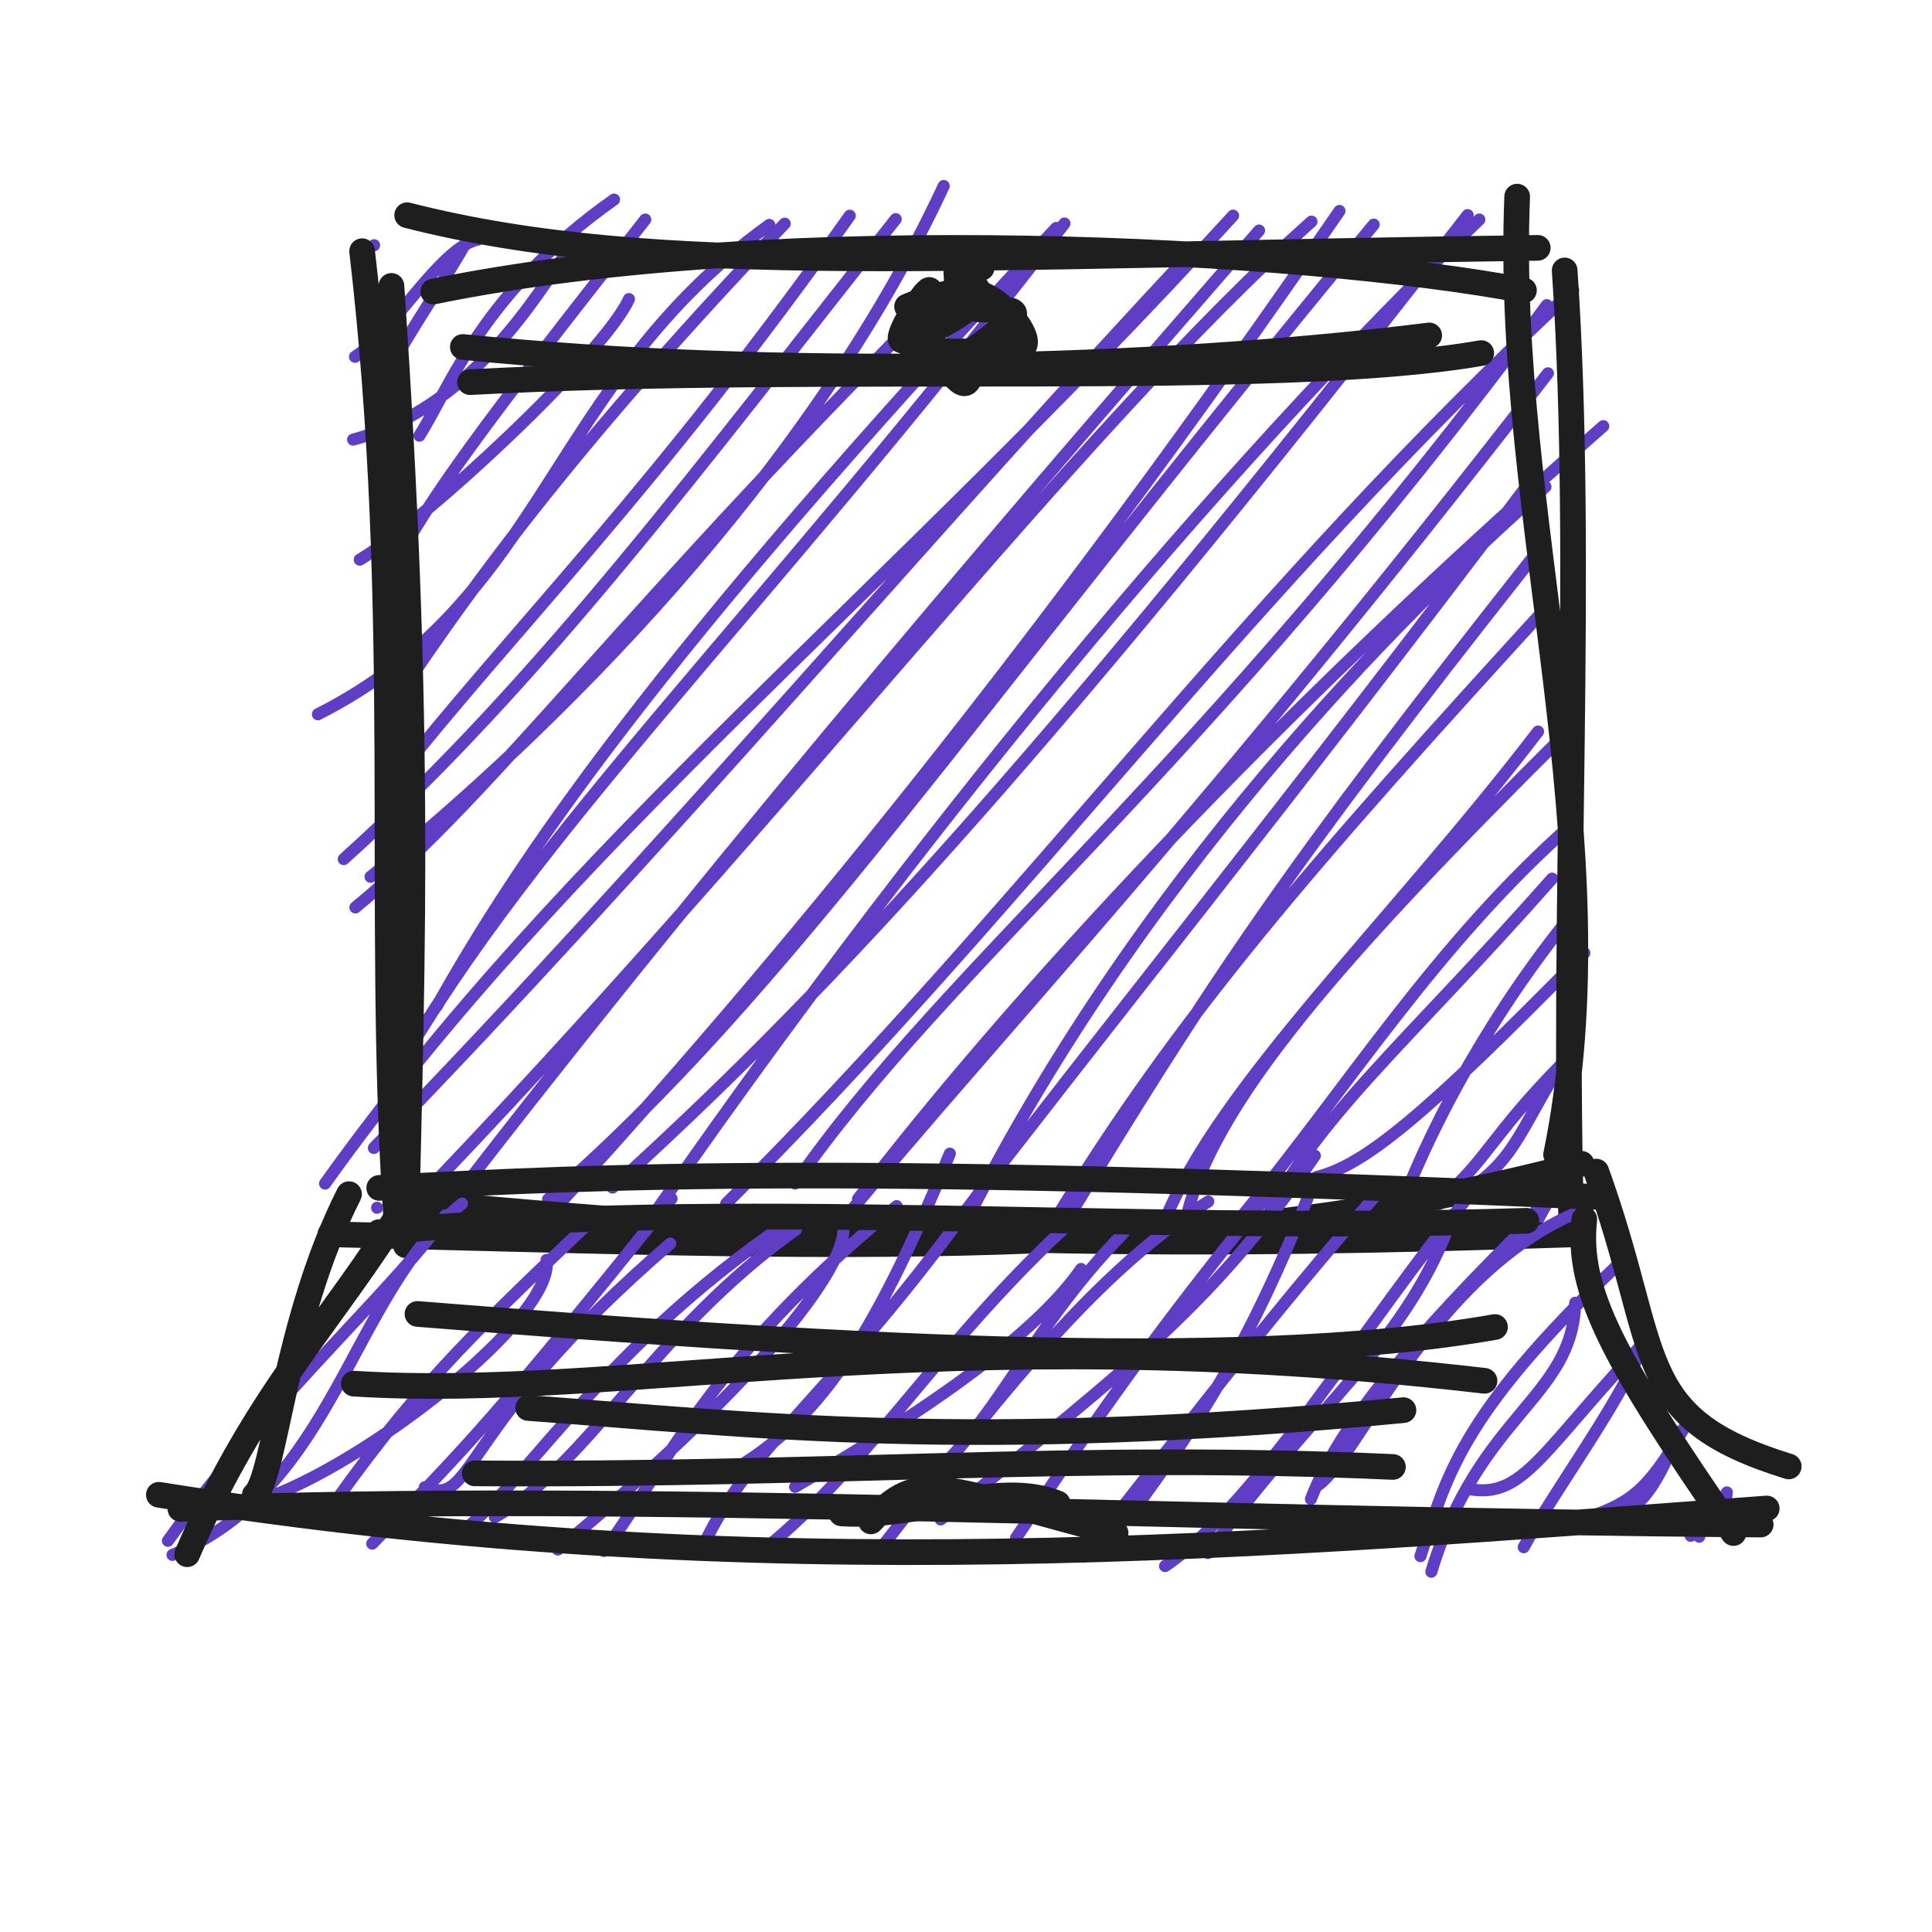
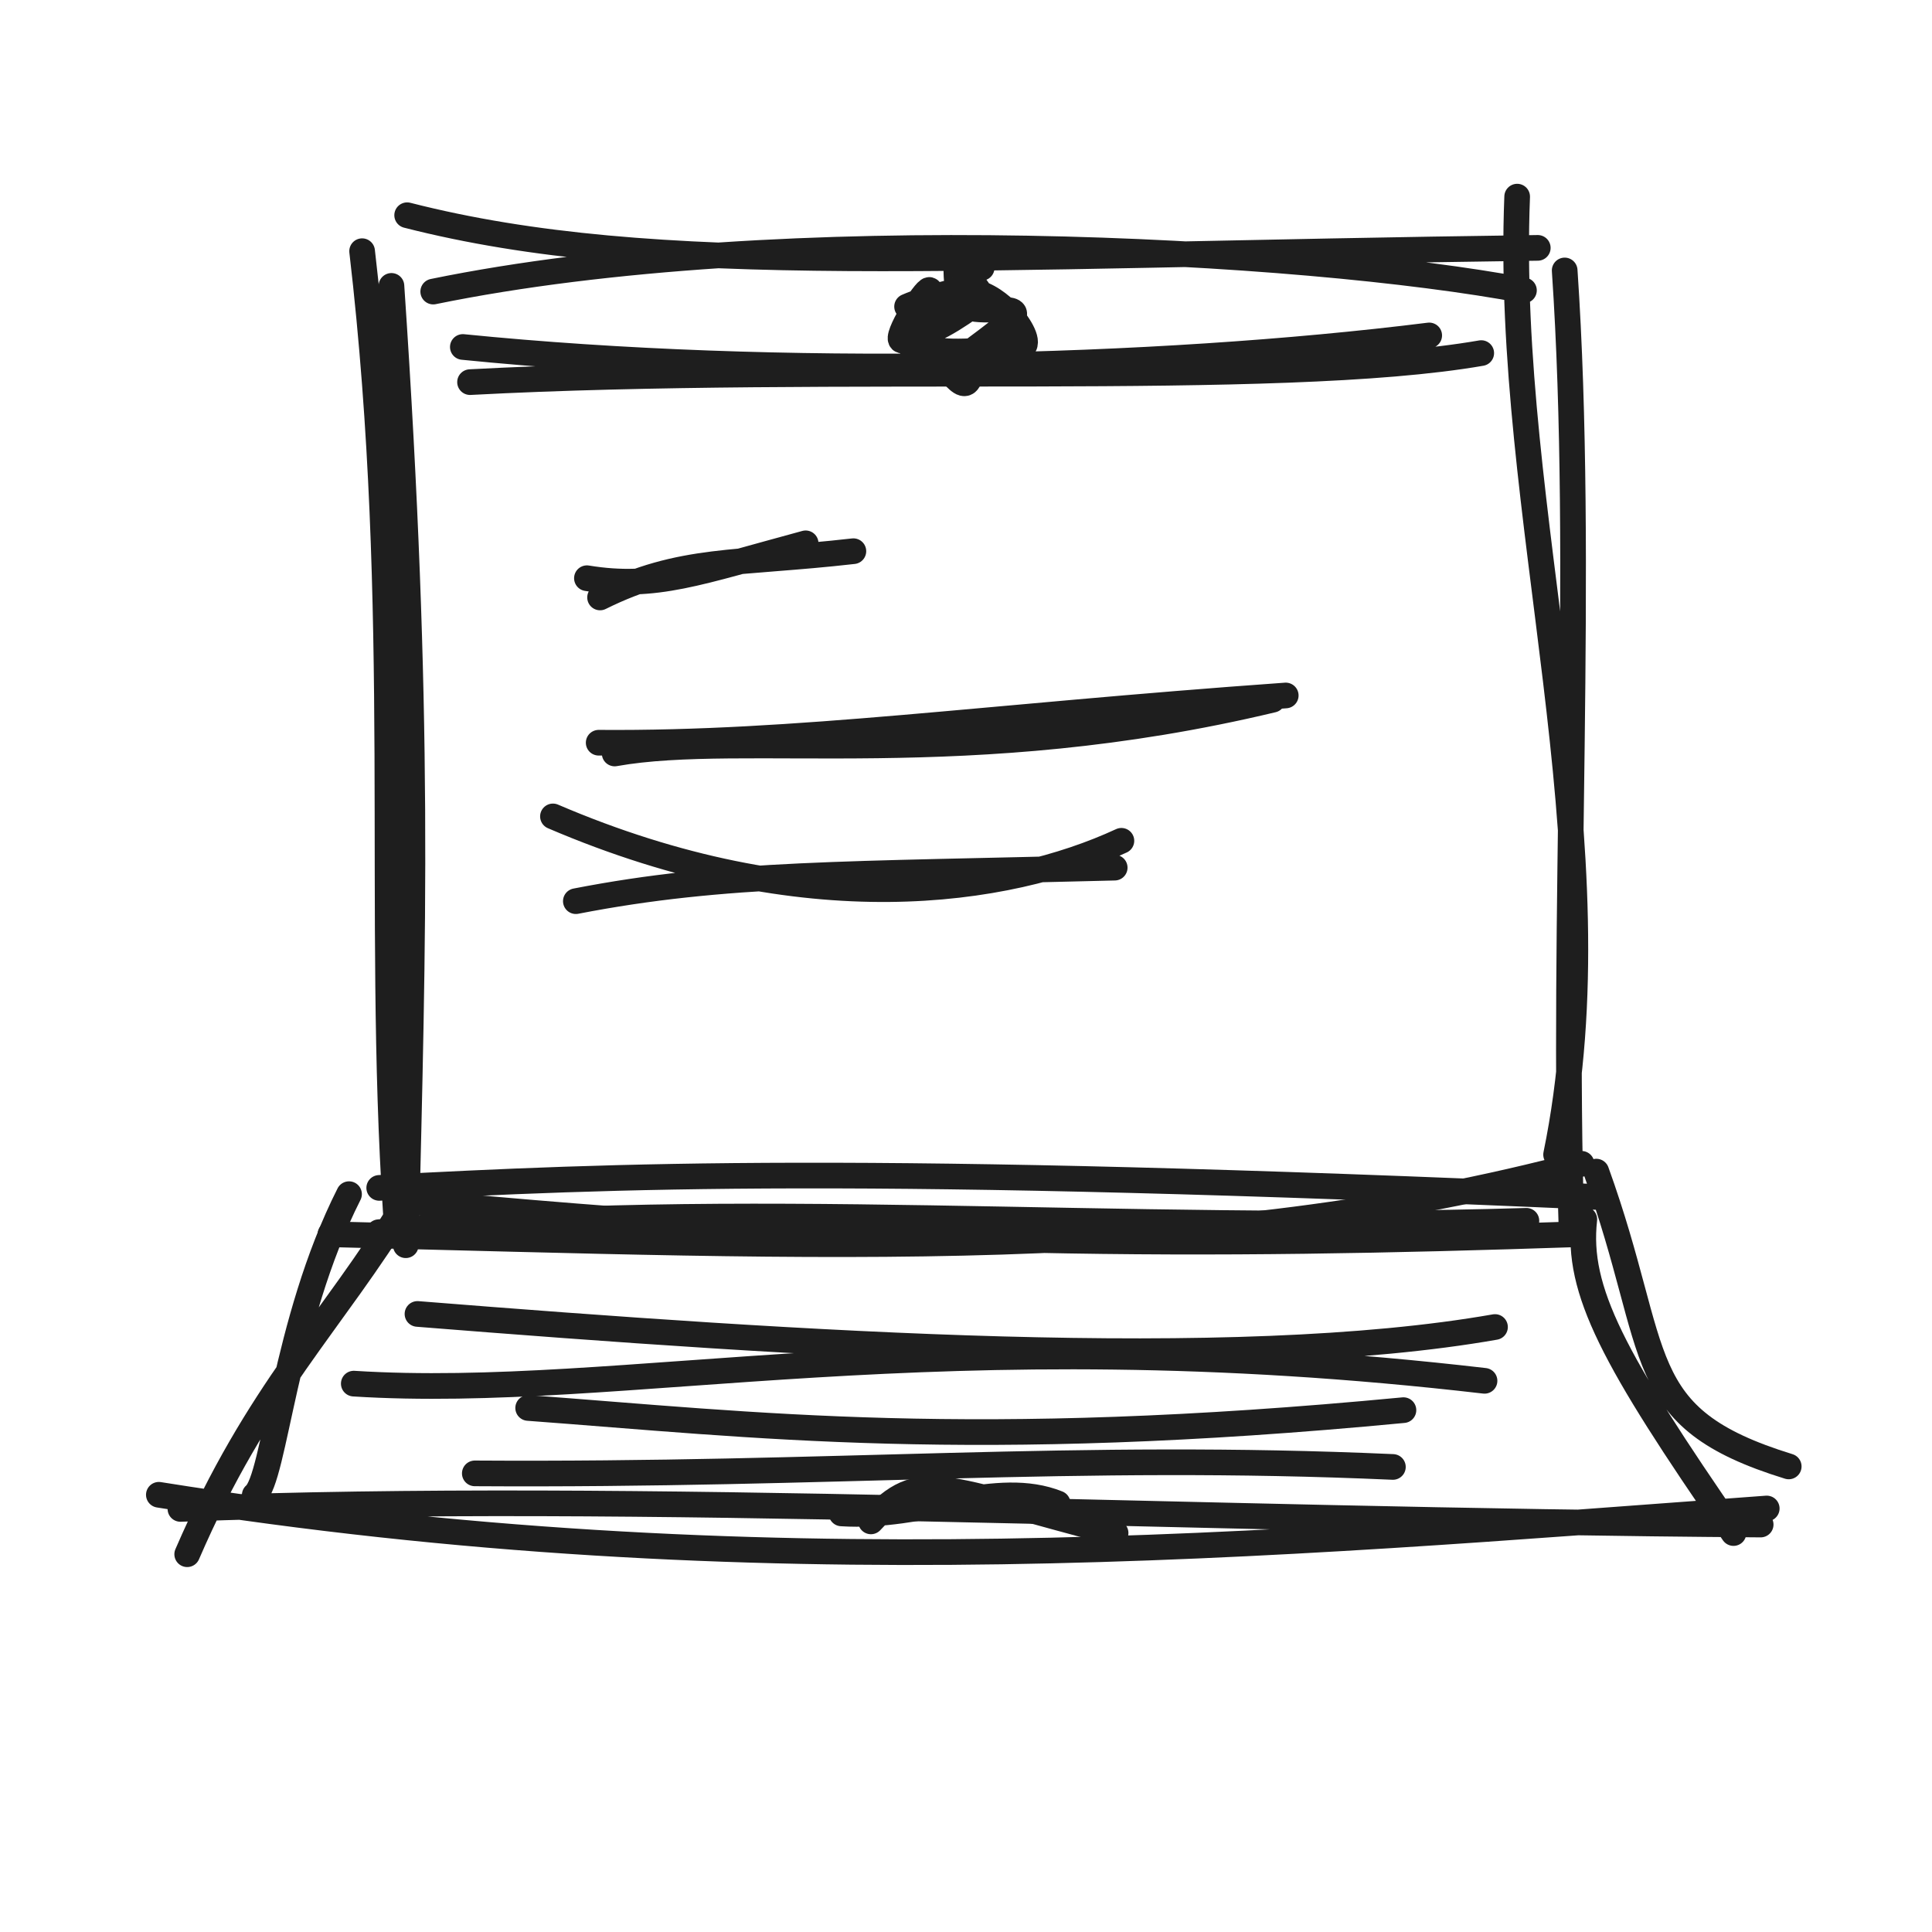
<svg xmlns="http://www.w3.org/2000/svg" width="128" height="128" viewBox="0 0 128 128" role="img">
-   <path d="M24.786 16.246 C24.786 16.246, 24.786 16.246, 24.786 16.246 M24.786 16.246 C24.786 16.246, 24.786 16.246, 24.786 16.246 M23.519 23.638 C25.965 22.089, 29.172 16.367, 31.675 15.87 M26.264 23.631 C27.813 20.887, 30.57 16.907, 31.39 15.042 M27.786 28.864 C29.905 25.5, 31.955 19.391, 40.681 13.222 M23.394 29.127 C31.071 27.059, 35.327 19.941, 37.768 16.374 M23.835 37.08 C28.33 34.395, 40.092 23.351, 41.669 19.814 M25.964 37.782 C28.276 33.238, 31.934 28.267, 42.75 14.547 M21.063 47.322 C36.242 39.632, 36.298 25.461, 50.968 14.901 M25.43 47.56 C29.956 40.777, 36.524 31.022, 51.986 14.818 M22.775 56.917 C35.916 45.082, 46.729 30.427, 59.343 14.519 M25.986 51.836 C34.268 41.391, 43.455 32.405, 56.299 14.292 M24.55 58.088 C36.509 48.489, 53.601 31.506, 62.523 12.323 M23.546 60.12 C32.976 52.349, 41.52 40.101, 63.794 18.053 M28.929 66.677 C34.264 57.245, 42.884 44.078, 69.976 15.101 M26.312 70.904 C35.512 54.921, 50.287 41.004, 70.522 14.808 M21.535 78.415 C37.74 55.744, 58.424 39.764, 81.696 14.287 M24.77 76.054 C43.723 56.557, 62.574 34.107, 79.127 16.524 M27.081 80.13 C51.579 54.732, 71.457 28.375, 86.887 14.684 M29.564 80.152 C48.61 55.398, 70.156 30.505, 83.416 15.275 M36.302 80.587 C51.431 64.129, 69.04 42.598, 88.743 13.978 M36.314 79.452 C52.098 65.787, 64.251 47.182, 91.012 14.881 M40.582 78.679 C53.453 67.006, 67.886 51.986, 97.236 14.252 M42.112 82.198 C60.423 55.588, 80.828 31.003, 98.01 14.546 M52.672 78.411 C62.713 63.953, 79.364 51.44, 102.482 20.217 M48.116 79.737 C67.819 60.154, 82.663 39.193, 104.229 19.218 M56.845 79.436 C67.204 65.945, 83.906 47.826, 106.22 28.235 M55.581 81.177 C66.41 68.088, 80.039 53.837, 102.553 24.732 M63.588 81.777 C75.08 58.485, 92.804 40.673, 102.392 32.251 M62.423 82.232 C74.243 66.799, 84.599 54.155, 101.402 31.869 M70.376 81.339 C80.496 64.675, 85.345 57.455, 101.406 37.115 M69.874 80.863 C78.045 67.441, 86.755 57.397, 102.854 39.806 M78.462 81.422 C79.77 73.402, 89.503 62.761, 103.505 48.813 M77.139 80.916 C80.919 71.751, 92.055 61.297, 101.9 48.467 M83.557 81.448 C86.909 74.239, 93.003 69.337, 102.831 58.212 M81.957 80.968 C89.313 72.078, 95.066 62.558, 104.377 54.395 M92.614 80.47 C94.309 75.75, 98.045 68.25, 103.547 61.324 M87.26 77.968 C90.348 77.216, 94.332 74.014, 104.97 63.143 M93.635 80.444 C99.74 78.248, 99.963 76.344, 102.736 71.628 M95.565 79.358 C98.459 76.921, 98.79 75.254, 103.483 70.483 M101.936 80.725 C102.317 80.007, 102.751 79.241, 103.142 78.785 M101.697 80.459 C101.853 79.763, 102.146 79.333, 103.023 78.649" stroke="#5f3dc4" stroke-width="0.8" fill="none" stroke-linecap="round" stroke-linejoin="round" />
  <path d="M28.702 19.318 C51.877 14.563, 86.36 16.49, 100.966 19.239 M26.975 14.259 C43.476 18.474, 63.334 16.925, 101.882 16.422 M100.516 13.027 C99.672 34.247, 107.31 56.027, 103.095 76.497 M103.664 17.918 C104.981 37.327, 103.463 61.208, 104.114 81.272 M104.782 77.105 C79.353 83.849, 55.25 82.583, 21.89 81.773 M104.484 81.772 C79.854 82.599, 58.942 82.687, 26.524 79.558 M26.883 82.499 C27.376 61.632, 27.864 47.518, 25.934 18.941 M26.226 80.334 C24.914 60.398, 26.779 40.529, 23.991 16.642" stroke="#1e1e1e" stroke-width="1.7" fill="none" stroke-linecap="round" stroke-linejoin="round" />
  <path d="M31.141 25.317 C55.244 24.037, 84.617 25.741, 98.136 23.393 M30.664 22.988 C51.486 25.079, 76.486 24.499, 94.689 22.223" stroke="#1e1e1e" stroke-width="1.7" fill="none" stroke-linecap="round" stroke-linejoin="round" />
-   <path d="M24.984 80.019 C24.984 80.019, 24.984 80.019, 24.984 80.019 M24.984 80.019 C24.984 80.019, 24.984 80.019, 24.984 80.019 M11.429 103.014 C22.238 98.553, 23.168 85.837, 30.609 79.741 M11.125 102.082 C18.112 92.377, 26.878 84.682, 29.521 80.507 M17.229 99.398 C24.082 97.141, 36.768 87.329, 36.214 83.47 M21.226 100.896 C27.095 92.421, 30.936 88.696, 38.789 81.241 M28.143 98.532 C31.516 99.906, 30.18 94.649, 44.406 82.388 M24.662 102.27 C30.966 95.848, 33.163 93.523, 44.495 79.413 M29.922 101.916 C34.1 99.506, 39.238 89.749, 52.205 80.978 M32.786 100.513 C38.971 97.056, 43.294 88.159, 52.734 81.466 M36.959 102.66 C50.601 91.309, 56.823 83.205, 55.769 80.837 M40.008 102.754 C43.679 97.94, 46.827 90.132, 59.407 79.909 M48.82 97.247 C54.01 94.072, 57.59 89.425, 62.929 76.431 M46.573 102.456 C49.809 95.503, 55.205 92.548, 65.002 78.842 M52.679 98.507 C62.919 92.574, 69.057 87.81, 71.623 84.074 M51.249 102.141 C58.006 96.443, 62.538 88.597, 71.279 80.666 M59.851 99.377 C66.13 94.668, 67.509 88.822, 74.434 81.688 M58.108 102.897 C65.181 93.849, 72.268 84.368, 80.052 79.604 M62.322 100.669 C75.407 90.198, 80.506 86.076, 87.113 76.569 M67.31 101.901 C70.872 96.636, 75.498 89.528, 83.974 79.213 M75.189 100.041 C76.767 97.487, 81.798 92.068, 87.023 78.359 M71.787 103.132 C80.519 92.059, 83.948 87.494, 91.219 79.109 M77.189 103.757 C83.333 99.625, 90.255 87.867, 97.665 78.809 M80.027 102.892 C87.152 93.013, 93.236 89.111, 96.265 80.474 M87.23 98.459 C89.816 96.93, 94.764 84.396, 104.558 80.297 M86.851 99.316 C88.666 94.592, 93.33 88.851, 102.023 80.331 M94.83 104.131 C97.988 93.694, 104.191 92.637, 104.361 86.311 M94.108 103.097 C95.867 97.948, 96.498 93.985, 107.206 83.775 M97.352 98.661 C100.992 99.283, 102.094 96.154, 109.286 88.547 M100.951 102.507 C103.101 98.532, 106.964 93.527, 109.067 88.749 M107.28 99.651 C108.308 100.765, 110.124 97.854, 111.155 94.858 M105.521 100.427 C108.214 99.429, 109.375 98.616, 112.141 93.61 M112.576 101.814 C112.804 100.659, 113.891 99.958, 114.411 98.876 M112.009 101.753 C112.681 100.812, 113.399 99.882, 114.387 99.076" stroke="#5f3dc4" stroke-width="0.8" fill="none" stroke-linecap="round" stroke-linejoin="round" />
  <path d="M25.124 78.701 C40.696 77.893, 56.75 77.124, 106.211 79.321 M25.1 81.635 C48.532 79.323, 73.693 81.719, 101.128 80.881 M105.76 77.622 C110.153 89.792, 107.961 93.903, 118.508 97.155 M104.965 80.785 C104.434 85.507, 106.881 90.035, 114.849 101.569 M117.051 99.941 C83.961 102.377, 50.434 105.402, 10.524 99.033 M116.649 101.005 C77.94 100.734, 42.492 98.802, 11.953 99.97 M16.877 99.05 C18.222 97.96, 18.822 87.62, 23.124 79.116 M12.402 102.972 C17.062 92.191, 21.997 87.655, 26.827 79.751" stroke="#1e1e1e" stroke-width="1.7" fill="none" stroke-linecap="round" stroke-linejoin="round" />
  <path d="M23.439 91.669 C41.417 92.801, 61.981 87.259, 98.354 91.483 M27.659 87.052 C53.158 89.087, 81.681 90.967, 99.048 87.918" stroke="#1e1e1e" stroke-width="1.7" fill="none" stroke-linecap="round" stroke-linejoin="round" />
  <path d="M31.457 97.615 C55.474 97.767, 71.139 96.249, 92.283 97.189 M34.992 93.282 C50.007 94.393, 64.27 96.165, 92.982 93.426" stroke="#1e1e1e" stroke-width="1.7" fill="none" stroke-linecap="round" stroke-linejoin="round" />
  <path d="M57.702 100.796 C61.008 97.247, 62.202 98.533, 73.911 101.565 M55.751 100.268 C61.091 100.615, 66.051 97.982, 70.073 99.606" stroke="#1e1e1e" stroke-width="1.7" fill="none" stroke-linecap="round" stroke-linejoin="round" />
  <path d="M60.096 20.312 C60.566 20.1, 62.913 19.224, 64.002 19.263 C65.091 19.303, 65.984 19.946, 66.628 20.551 C67.272 21.155, 68.138 22.396, 67.865 22.891 C67.593 23.386, 65.642 23.104, 64.993 23.519 C64.345 23.934, 64.39 25.24, 63.974 25.383 C63.558 25.525, 63.024 24.534, 62.5 24.375 C61.976 24.215, 61.156 25.093, 60.83 24.426 C60.505 23.758, 59.865 21.096, 60.547 20.369 C61.23 19.642, 64.378 20.457, 64.926 20.062 C65.474 19.668, 64.059 18.407, 63.835 18 M65.039 17.742 C64.965 17.01, 63.695 16.25, 63.498 16.655 C63.301 17.061, 63.241 19.48, 63.857 20.173 C64.474 20.866, 67.255 20.169, 67.197 20.812 C67.139 21.454, 63.702 23.619, 63.51 24.027 C63.318 24.436, 66.395 23.445, 66.047 23.262 C65.699 23.08, 62.168 23.608, 61.423 22.932 C60.677 22.256, 61.855 19.271, 61.575 19.209 C61.295 19.146, 59.234 22.409, 59.742 22.558 C60.25 22.707, 64.393 20.217, 64.621 20.101 C64.85 19.985, 61.481 22.444, 61.114 21.862" stroke="#1e1e1e" stroke-width="1.7" fill="none" stroke-linecap="round" stroke-linejoin="round" />
+   <path d="M38.885 38.308 C43.426 39.049, 46.238 37.921, 53.377 35.997 M39.756 39.583 C45.147 36.905, 48.737 37.407, 56.539 36.518" stroke="#1e1e1e" stroke-width="1.7" fill="none" stroke-linecap="round" stroke-linejoin="round" />
+   <path d="M40.723 49.92 C49.33 48.384, 64.037 51.213, 84.319 46.358 M39.664 49.207 C52.83 49.311, 64.99 47.517, 85.184 46.077" stroke="#1e1e1e" stroke-width="1.7" fill="none" stroke-linecap="round" stroke-linejoin="round" />
+   <path d="M36.634 54.089 C53.375 61.269, 66.716 59.218, 74.296 55.705 M38.151 59.705 C48.025 57.787, 56.066 57.95, 73.852 57.484" stroke="#1e1e1e" stroke-width="1.7" fill="none" stroke-linecap="round" stroke-linejoin="round" />
</svg>
